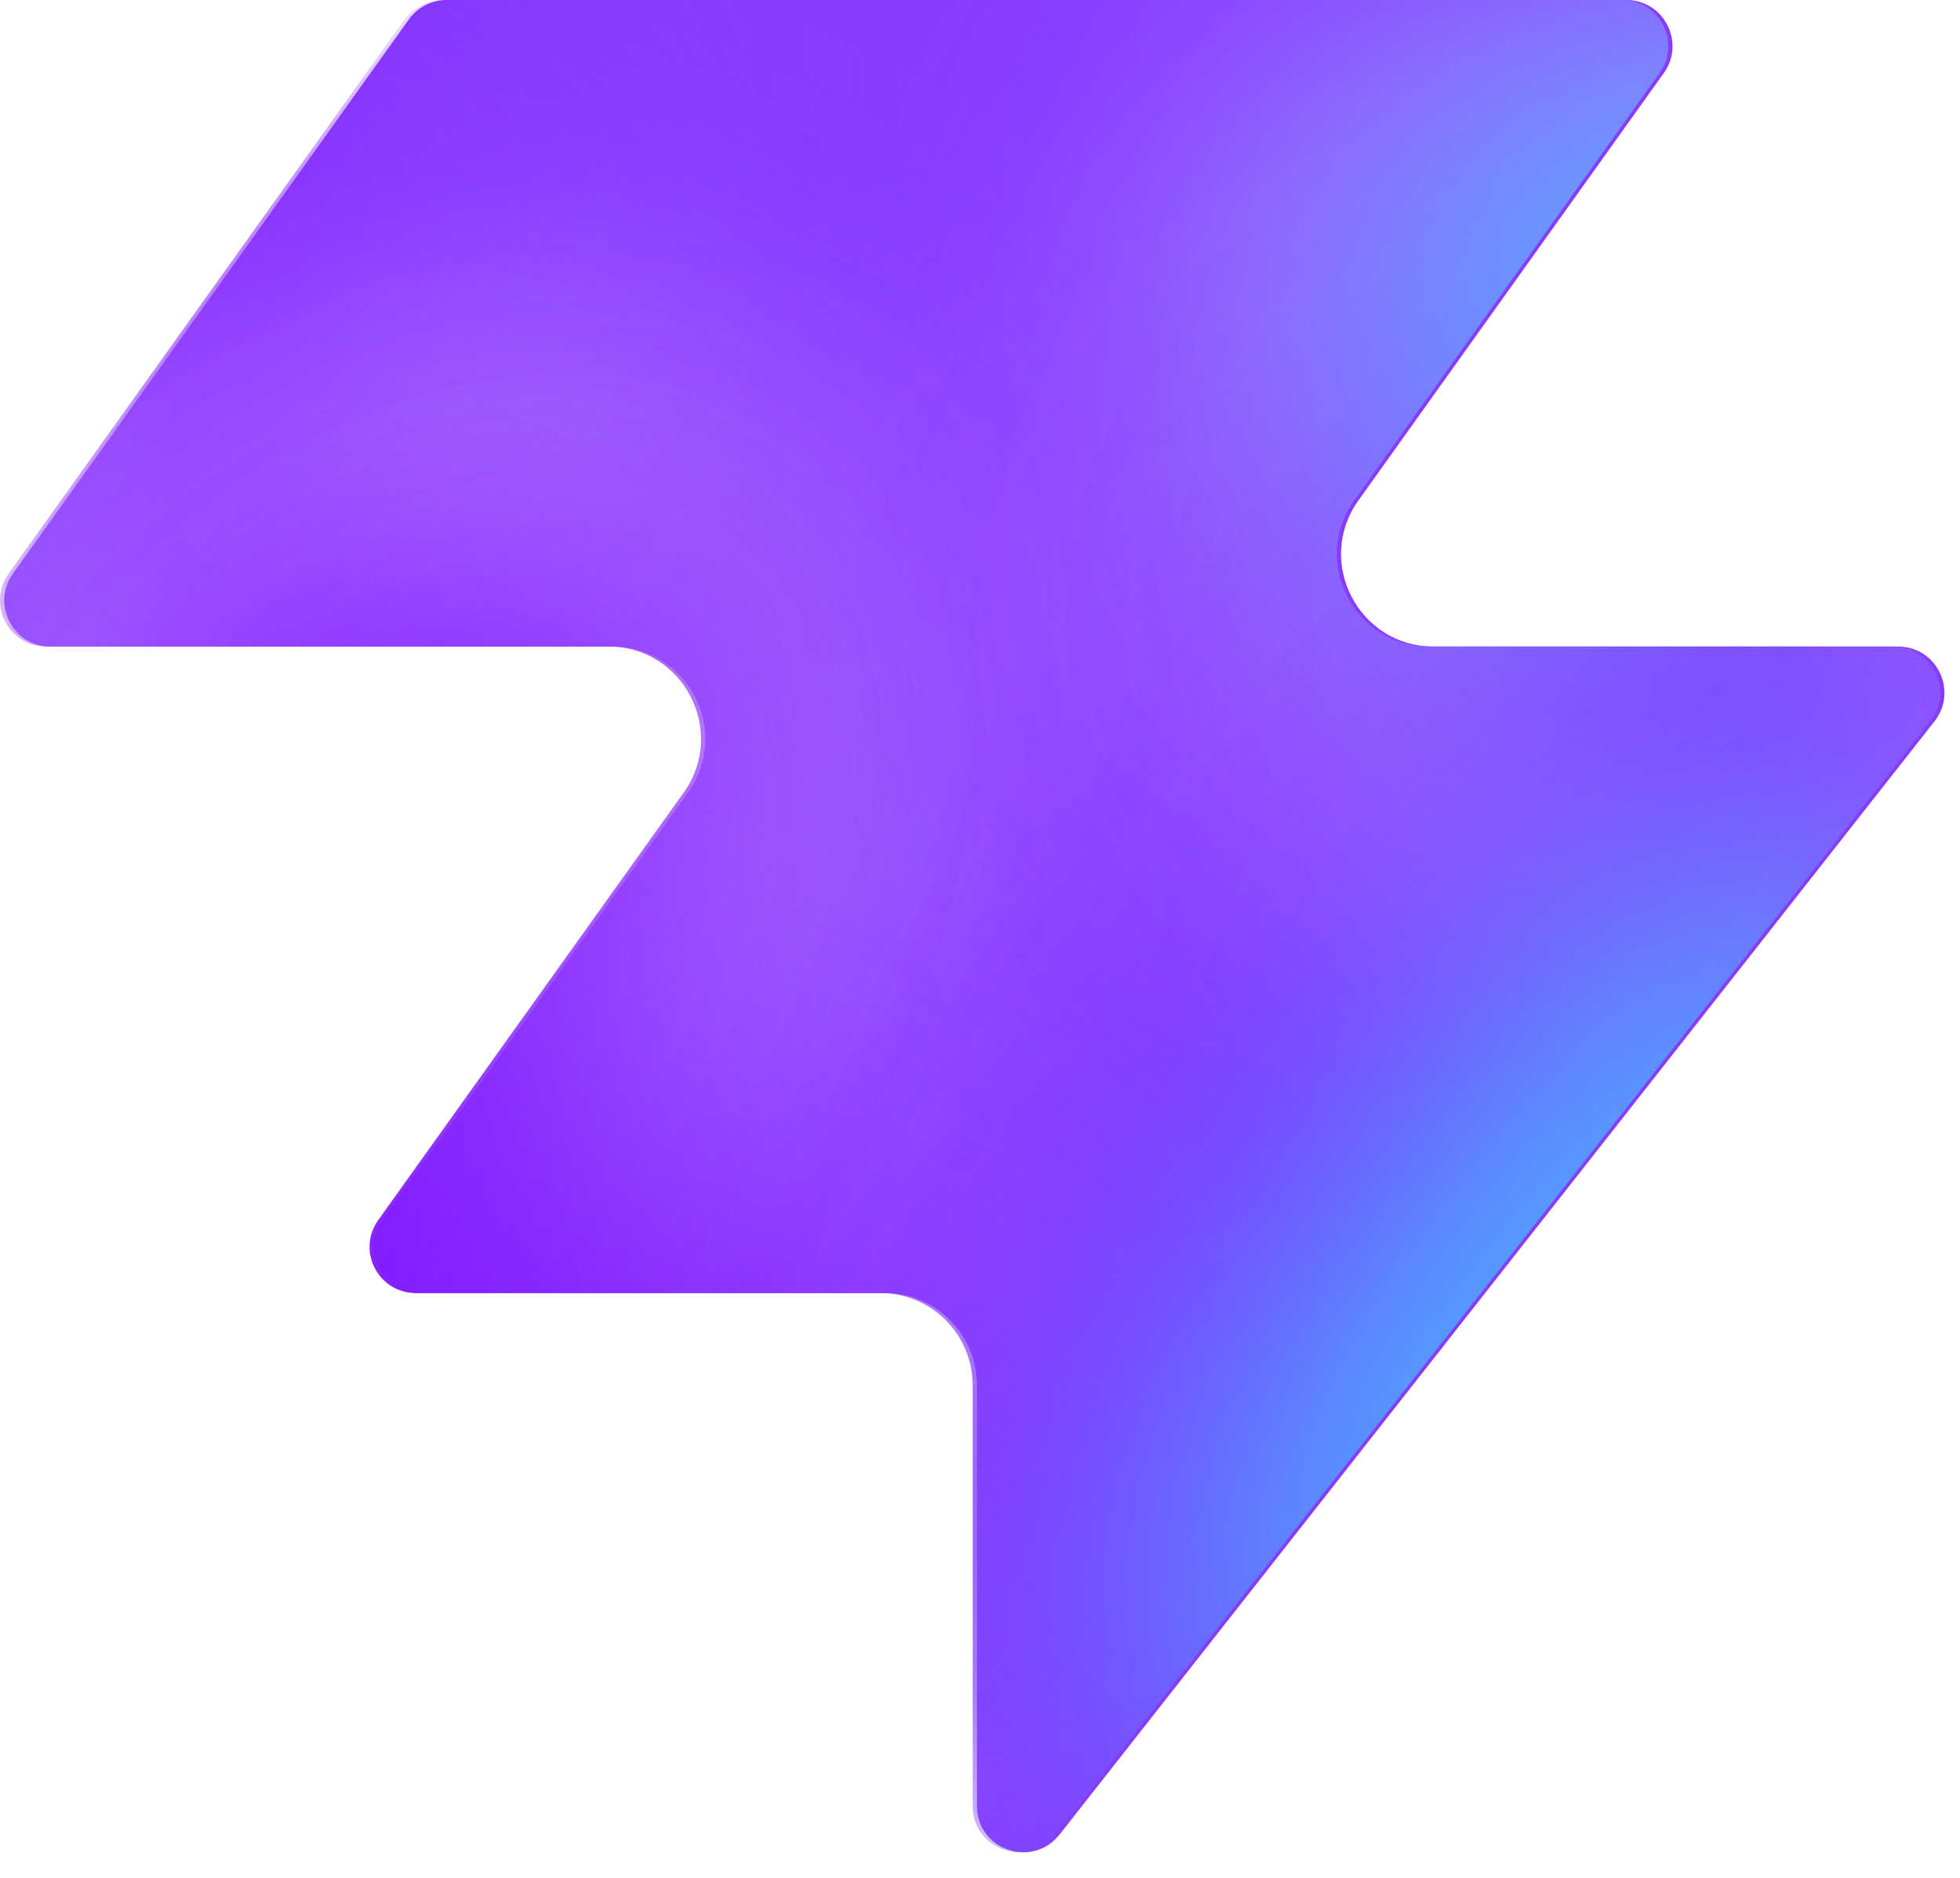
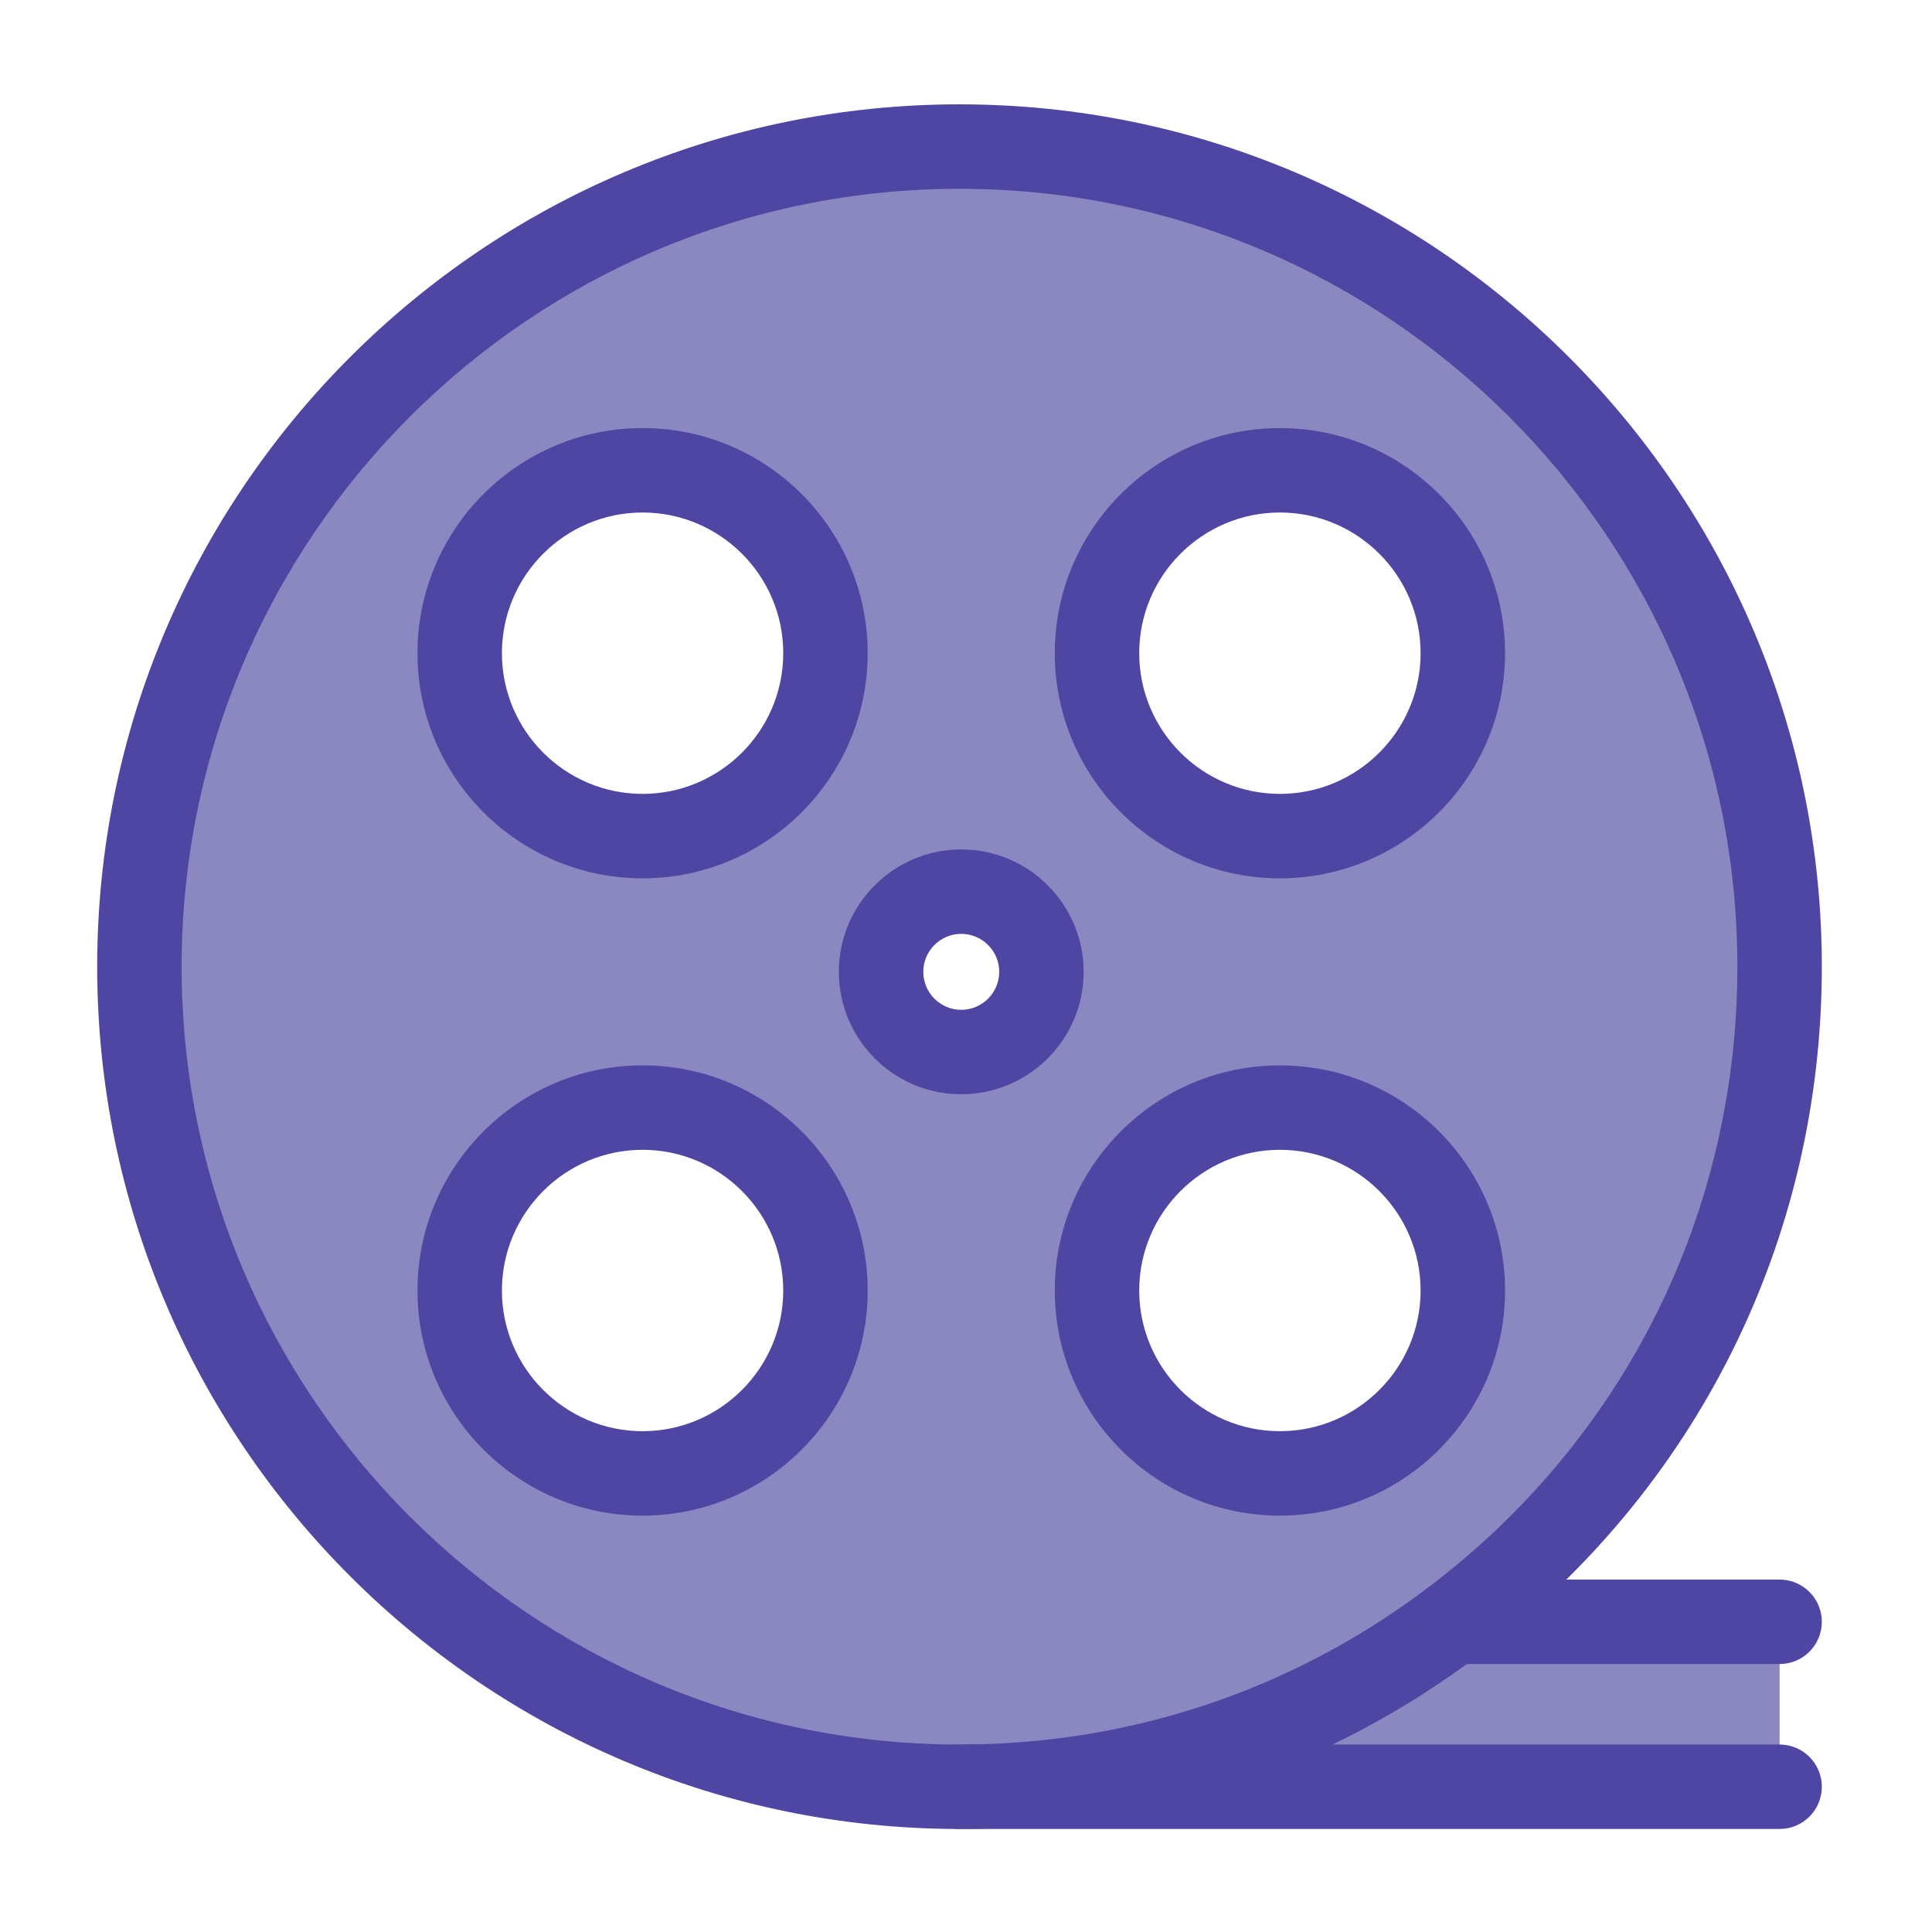
- <svg xmlns="http://www.w3.org/2000/svg" width="48" height="46" fill="none" viewBox="0 0 48 46">
-   <path fill="#863bff" d="M25.946 44.938c-.664.845-2.021.375-2.021-.698V33.937a2.26 2.26 0 0 0-2.262-2.262H10.287c-.92 0-1.456-1.04-.92-1.788l7.48-10.471c1.07-1.497 0-3.578-1.842-3.578H1.237c-.92 0-1.456-1.04-.92-1.788L10.013.474c.214-.297.556-.474.92-.474h28.894c.92 0 1.456 1.04.92 1.788l-7.48 10.471c-1.07 1.498 0 3.579 1.842 3.579h11.377c.943 0 1.473 1.088.89 1.83L25.947 44.94z" style="fill:#863bff;fill:color(display-p3 .525 .23 1);fill-opacity:1" />
-   <mask id="a" width="48" height="46" x="0" y="0" maskUnits="userSpaceOnUse" style="mask-type:alpha">
-     <path fill="#000" d="M25.842 44.938c-.664.844-2.021.375-2.021-.698V33.937a2.26 2.26 0 0 0-2.262-2.262H10.183c-.92 0-1.456-1.04-.92-1.788l7.48-10.471c1.07-1.498 0-3.579-1.842-3.579H1.133c-.92 0-1.456-1.04-.92-1.787L9.91.473c.214-.297.556-.474.92-.474h28.894c.92 0 1.456 1.04.92 1.788l-7.48 10.471c-1.07 1.498 0 3.578 1.842 3.578h11.377c.943 0 1.473 1.088.89 1.832L25.843 44.94z" style="fill:#000;fill-opacity:1" />
-   </mask>
-   <g mask="url(#a)">
-     <g filter="url(#b)">
-       <ellipse cx="5.508" cy="14.704" fill="#ede6ff" rx="5.508" ry="14.704" style="fill:#ede6ff;fill:color(display-p3 .927 .903 1);fill-opacity:1" transform="matrix(.00324 1 1 -.00324 -4.47 31.516)" />
-     </g>
-     <g filter="url(#c)">
-       <ellipse cx="10.399" cy="29.851" fill="#ede6ff" rx="10.399" ry="29.851" style="fill:#ede6ff;fill:color(display-p3 .927 .903 1);fill-opacity:1" transform="matrix(.00324 1 1 -.00324 -39.328 7.883)" />
-     </g>
-     <g filter="url(#d)">
-       <ellipse cx="5.508" cy="30.487" fill="#7e14ff" rx="5.508" ry="30.487" style="fill:#7e14ff;fill:color(display-p3 .492 .077 1);fill-opacity:1" transform="rotate(89.814 -25.913 -14.639)scale(1 -1)" />
-     </g>
-     <g filter="url(#e)">
-       <ellipse cx="5.508" cy="30.599" fill="#7e14ff" rx="5.508" ry="30.599" style="fill:#7e14ff;fill:color(display-p3 .492 .077 1);fill-opacity:1" transform="rotate(89.814 -32.644 -3.334)scale(1 -1)" />
-     </g>
-     <g filter="url(#f)">
-       <ellipse cx="5.508" cy="30.599" fill="#7e14ff" rx="5.508" ry="30.599" style="fill:#7e14ff;fill:color(display-p3 .492 .077 1);fill-opacity:1" transform="matrix(.00324 1 1 -.00324 -34.34 30.47)" />
-     </g>
-     <g filter="url(#g)">
-       <ellipse cx="14.072" cy="22.078" fill="#ede6ff" rx="14.072" ry="22.078" style="fill:#ede6ff;fill:color(display-p3 .927 .903 1);fill-opacity:1" transform="rotate(93.35 24.506 48.493)scale(-1 1)" />
-     </g>
-     <g filter="url(#h)">
-       <ellipse cx="3.47" cy="21.501" fill="#7e14ff" rx="3.47" ry="21.501" style="fill:#7e14ff;fill:color(display-p3 .492 .077 1);fill-opacity:1" transform="rotate(89.009 28.708 47.59)scale(-1 1)" />
-     </g>
-     <g filter="url(#i)">
-       <ellipse cx="3.47" cy="21.501" fill="#7e14ff" rx="3.47" ry="21.501" style="fill:#7e14ff;fill:color(display-p3 .492 .077 1);fill-opacity:1" transform="rotate(89.009 28.708 47.59)scale(-1 1)" />
-     </g>
-     <g filter="url(#j)">
-       <ellipse cx=".387" cy="8.972" fill="#7e14ff" rx="4.407" ry="29.108" style="fill:#7e14ff;fill:color(display-p3 .492 .077 1);fill-opacity:1" transform="rotate(39.51 .387 8.972)" />
-     </g>
-     <g filter="url(#k)">
-       <ellipse cx="47.523" cy="-6.092" fill="#7e14ff" rx="4.407" ry="29.108" style="fill:#7e14ff;fill:color(display-p3 .492 .077 1);fill-opacity:1" transform="rotate(37.892 47.523 -6.092)" />
-     </g>
-     <g filter="url(#l)">
-       <ellipse cx="41.412" cy="6.333" fill="#47bfff" rx="5.971" ry="9.665" style="fill:#47bfff;fill:color(display-p3 .28 .748 1);fill-opacity:1" transform="rotate(37.892 41.412 6.333)" />
-     </g>
-     <g filter="url(#m)">
-       <ellipse cx="-1.879" cy="38.332" fill="#7e14ff" rx="4.407" ry="29.108" style="fill:#7e14ff;fill:color(display-p3 .492 .077 1);fill-opacity:1" transform="rotate(37.892 -1.88 38.332)" />
-     </g>
-     <g filter="url(#n)">
-       <ellipse cx="-1.879" cy="38.332" fill="#7e14ff" rx="4.407" ry="29.108" style="fill:#7e14ff;fill:color(display-p3 .492 .077 1);fill-opacity:1" transform="rotate(37.892 -1.88 38.332)" />
-     </g>
-     <g filter="url(#o)">
-       <ellipse cx="35.651" cy="29.907" fill="#7e14ff" rx="4.407" ry="29.108" style="fill:#7e14ff;fill:color(display-p3 .492 .077 1);fill-opacity:1" transform="rotate(37.892 35.651 29.907)" />
-     </g>
-     <g filter="url(#p)">
-       <ellipse cx="38.418" cy="32.4" fill="#47bfff" rx="5.971" ry="15.297" style="fill:#47bfff;fill:color(display-p3 .28 .748 1);fill-opacity:1" transform="rotate(37.892 38.418 32.4)" />
-     </g>
-   </g>
-   <defs>
-     <filter id="b" width="60.045" height="41.654" x="-19.77" y="16.149" color-interpolation-filters="sRGB" filterUnits="userSpaceOnUse">
-       <feFlood flood-opacity="0" result="BackgroundImageFix" />
-       <feBlend in="SourceGraphic" in2="BackgroundImageFix" result="shape" />
-       <feGaussianBlur result="effect1_foregroundBlur_2002_17158" stdDeviation="7.659" />
-     </filter>
-     <filter id="c" width="90.34" height="51.437" x="-54.613" y="-7.533" color-interpolation-filters="sRGB" filterUnits="userSpaceOnUse">
-       <feFlood flood-opacity="0" result="BackgroundImageFix" />
-       <feBlend in="SourceGraphic" in2="BackgroundImageFix" result="shape" />
-       <feGaussianBlur result="effect1_foregroundBlur_2002_17158" stdDeviation="7.659" />
-     </filter>
-     <filter id="d" width="79.355" height="29.4" x="-49.64" y="2.03" color-interpolation-filters="sRGB" filterUnits="userSpaceOnUse">
-       <feFlood flood-opacity="0" result="BackgroundImageFix" />
-       <feBlend in="SourceGraphic" in2="BackgroundImageFix" result="shape" />
-       <feGaussianBlur result="effect1_foregroundBlur_2002_17158" stdDeviation="4.596" />
-     </filter>
-     <filter id="e" width="79.579" height="29.4" x="-45.045" y="20.029" color-interpolation-filters="sRGB" filterUnits="userSpaceOnUse">
-       <feFlood flood-opacity="0" result="BackgroundImageFix" />
-       <feBlend in="SourceGraphic" in2="BackgroundImageFix" result="shape" />
-       <feGaussianBlur result="effect1_foregroundBlur_2002_17158" stdDeviation="4.596" />
-     </filter>
-     <filter id="f" width="79.579" height="29.4" x="-43.513" y="21.178" color-interpolation-filters="sRGB" filterUnits="userSpaceOnUse">
-       <feFlood flood-opacity="0" result="BackgroundImageFix" />
-       <feBlend in="SourceGraphic" in2="BackgroundImageFix" result="shape" />
-       <feGaussianBlur result="effect1_foregroundBlur_2002_17158" stdDeviation="4.596" />
-     </filter>
-     <filter id="g" width="74.749" height="58.852" x="15.756" y="-17.901" color-interpolation-filters="sRGB" filterUnits="userSpaceOnUse">
-       <feFlood flood-opacity="0" result="BackgroundImageFix" />
-       <feBlend in="SourceGraphic" in2="BackgroundImageFix" result="shape" />
-       <feGaussianBlur result="effect1_foregroundBlur_2002_17158" stdDeviation="7.659" />
-     </filter>
-     <filter id="h" width="61.377" height="25.362" x="23.548" y="2.284" color-interpolation-filters="sRGB" filterUnits="userSpaceOnUse">
-       <feFlood flood-opacity="0" result="BackgroundImageFix" />
-       <feBlend in="SourceGraphic" in2="BackgroundImageFix" result="shape" />
-       <feGaussianBlur result="effect1_foregroundBlur_2002_17158" stdDeviation="4.596" />
-     </filter>
-     <filter id="i" width="61.377" height="25.362" x="23.548" y="2.284" color-interpolation-filters="sRGB" filterUnits="userSpaceOnUse">
-       <feFlood flood-opacity="0" result="BackgroundImageFix" />
-       <feBlend in="SourceGraphic" in2="BackgroundImageFix" result="shape" />
-       <feGaussianBlur result="effect1_foregroundBlur_2002_17158" stdDeviation="4.596" />
-     </filter>
-     <filter id="j" width="56.045" height="63.649" x="-27.636" y="-22.853" color-interpolation-filters="sRGB" filterUnits="userSpaceOnUse">
-       <feFlood flood-opacity="0" result="BackgroundImageFix" />
-       <feBlend in="SourceGraphic" in2="BackgroundImageFix" result="shape" />
-       <feGaussianBlur result="effect1_foregroundBlur_2002_17158" stdDeviation="4.596" />
-     </filter>
-     <filter id="k" width="54.814" height="64.646" x="20.116" y="-38.415" color-interpolation-filters="sRGB" filterUnits="userSpaceOnUse">
-       <feFlood flood-opacity="0" result="BackgroundImageFix" />
-       <feBlend in="SourceGraphic" in2="BackgroundImageFix" result="shape" />
-       <feGaussianBlur result="effect1_foregroundBlur_2002_17158" stdDeviation="4.596" />
-     </filter>
-     <filter id="l" width="33.541" height="35.313" x="24.641" y="-11.323" color-interpolation-filters="sRGB" filterUnits="userSpaceOnUse">
-       <feFlood flood-opacity="0" result="BackgroundImageFix" />
-       <feBlend in="SourceGraphic" in2="BackgroundImageFix" result="shape" />
-       <feGaussianBlur result="effect1_foregroundBlur_2002_17158" stdDeviation="4.596" />
-     </filter>
-     <filter id="m" width="54.814" height="64.646" x="-29.286" y="6.009" color-interpolation-filters="sRGB" filterUnits="userSpaceOnUse">
-       <feFlood flood-opacity="0" result="BackgroundImageFix" />
-       <feBlend in="SourceGraphic" in2="BackgroundImageFix" result="shape" />
-       <feGaussianBlur result="effect1_foregroundBlur_2002_17158" stdDeviation="4.596" />
-     </filter>
-     <filter id="n" width="54.814" height="64.646" x="-29.286" y="6.009" color-interpolation-filters="sRGB" filterUnits="userSpaceOnUse">
-       <feFlood flood-opacity="0" result="BackgroundImageFix" />
-       <feBlend in="SourceGraphic" in2="BackgroundImageFix" result="shape" />
-       <feGaussianBlur result="effect1_foregroundBlur_2002_17158" stdDeviation="4.596" />
-     </filter>
-     <filter id="o" width="54.814" height="64.646" x="8.244" y="-2.416" color-interpolation-filters="sRGB" filterUnits="userSpaceOnUse">
-       <feFlood flood-opacity="0" result="BackgroundImageFix" />
-       <feBlend in="SourceGraphic" in2="BackgroundImageFix" result="shape" />
-       <feGaussianBlur result="effect1_foregroundBlur_2002_17158" stdDeviation="4.596" />
-     </filter>
-     <filter id="p" width="39.409" height="43.623" x="18.713" y="10.588" color-interpolation-filters="sRGB" filterUnits="userSpaceOnUse">
-       <feFlood flood-opacity="0" result="BackgroundImageFix" />
-       <feBlend in="SourceGraphic" in2="BackgroundImageFix" result="shape" />
-       <feGaussianBlur result="effect1_foregroundBlur_2002_17158" stdDeviation="4.596" />
-     </filter>
-   </defs>
+ <svg xmlns="http://www.w3.org/2000/svg" width="800px" height="800px" viewBox="0 0 1024 1024" class="icon" version="1.1">
+   <path d="M943.227 859.58v87.435h-434.683c98.145 0 188.745-32.544 261.507-87.435h173.176z" fill="#8B87C1" />
+   <path d="M508.544 77.682c240.055 0 434.683 194.595 434.683 434.651 0 141.911-67.998 267.9-173.176 347.248-72.762 54.891-163.362 87.435-261.507 87.435-240.055 0-434.651-194.595-434.651-434.683 0-240.055 194.595-434.651 434.651-434.651z m276.372 278.099c0-53.548-43.414-96.93-96.962-96.93-53.516 0-96.93 43.382-96.93 96.93s43.414 96.962 96.93 96.962c53.548 0 96.962-43.414 96.962-96.962z m0 337.817c0-53.548-43.414-96.962-96.962-96.962-53.516 0-96.93 43.414-96.93 96.962 0 53.516 43.414 96.93 96.93 96.93 53.548 0 96.962-43.414 96.962-96.93z m-223.336-168.924c0-23.465-19.054-42.487-42.519-42.487s-42.487 19.022-42.487 42.487c0 23.497 19.022 42.519 42.487 42.519s42.519-19.022 42.519-42.519z m-114.481-168.892c0-53.548-43.382-96.93-96.93-96.93s-96.93 43.382-96.93 96.93 43.382 96.962 96.93 96.962 96.93-43.414 96.93-96.962z m0 337.817c0-53.548-43.382-96.962-96.93-96.962s-96.93 43.414-96.93 96.962c0 53.516 43.382 96.93 96.93 96.93s96.93-43.414 96.93-96.93z" fill="#8B87C1" />
+   <path d="M508.544 969.394c-252.005 0-457.029-205.037-457.029-457.061 0-252.009 205.024-457.029 457.029-457.029 252.025 0 457.061 205.021 457.061 457.029 0 144.743-66.365 277.82-182.076 365.112-79.74 60.153-174.829 91.949-274.985 91.949z m0-869.334c-227.329 0-412.273 184.944-412.273 412.273 0 227.348 184.944 412.305 412.273 412.305 90.351 0 176.117-28.676 248.029-82.921 104.398-78.759 164.276-198.812 164.276-329.383 0-227.329-184.96-412.273-412.305-412.273z" fill="#4F46A3" />
+   <path d="M340.579 465.53c-65.786 0-119.308-53.535-119.308-119.34 0-65.786 53.523-119.308 119.308-119.308 65.789 0 119.308 53.523 119.308 119.308 0 65.805-53.519 119.34-119.308 119.34z m0-193.892c-41.106 0-74.552 33.443-74.552 74.552 0 41.125 33.443 74.584 74.552 74.584s74.552-33.459 74.552-74.584c0-41.109-33.443-74.552-74.552-74.552zM678.364 465.53c-65.786 0-119.308-53.535-119.308-119.34 0-65.786 53.523-119.308 119.308-119.308 65.805 0 119.34 53.523 119.34 119.308 0 65.805-53.535 119.34-119.34 119.34z m0-193.892c-41.106 0-74.552 33.443-74.552 74.552 0 41.125 33.446 74.584 74.552 74.584 41.125 0 74.584-33.459 74.584-74.584 0-41.109-33.459-74.552-74.584-74.552zM340.579 803.315c-65.786 0-119.308-53.523-119.308-119.308 0-65.805 53.523-119.34 119.308-119.34 65.789 0 119.308 53.535 119.308 119.34 0 65.786-53.519 119.308-119.308 119.308z m0-193.892c-41.106 0-74.552 33.459-74.552 74.584 0 41.106 33.443 74.552 74.552 74.552s74.552-33.446 74.552-74.552c0-41.128-33.443-74.584-74.552-74.584zM678.364 803.315c-65.786 0-119.308-53.523-119.308-119.308 0-65.805 53.523-119.34 119.308-119.34 65.805 0 119.34 53.535 119.34 119.34 0 65.786-53.535 119.308-119.34 119.308z m0-193.892c-41.106 0-74.552 33.459-74.552 74.584 0 41.106 33.446 74.552 74.552 74.552 41.125 0 74.584-33.446 74.584-74.552 0-41.128-33.459-74.584-74.584-74.584zM509.471 579.979c-35.767 0-64.865-29.111-64.865-64.897 0-35.767 29.098-64.865 64.865-64.865 35.783 0 64.897 29.098 64.897 64.865 0 35.783-29.114 64.897-64.897 64.897z m0-85.006a20.134 20.134 0 0 0-20.109 20.109c0 11.106 9.022 20.14 20.109 20.14 11.106 0 20.14-9.034 20.14-20.14 0-11.087-9.034-20.109-20.14-20.109zM943.227 969.394h-434.683a22.378 22.378 0 1 1 0-44.757h434.683a22.378 22.378 0 1 1 0 44.757zM943.227 881.958h-173.176a22.378 22.378 0 1 1 0-44.757h173.176a22.378 22.378 0 1 1 0 44.757z" fill="#4F46A3" />
</svg>
